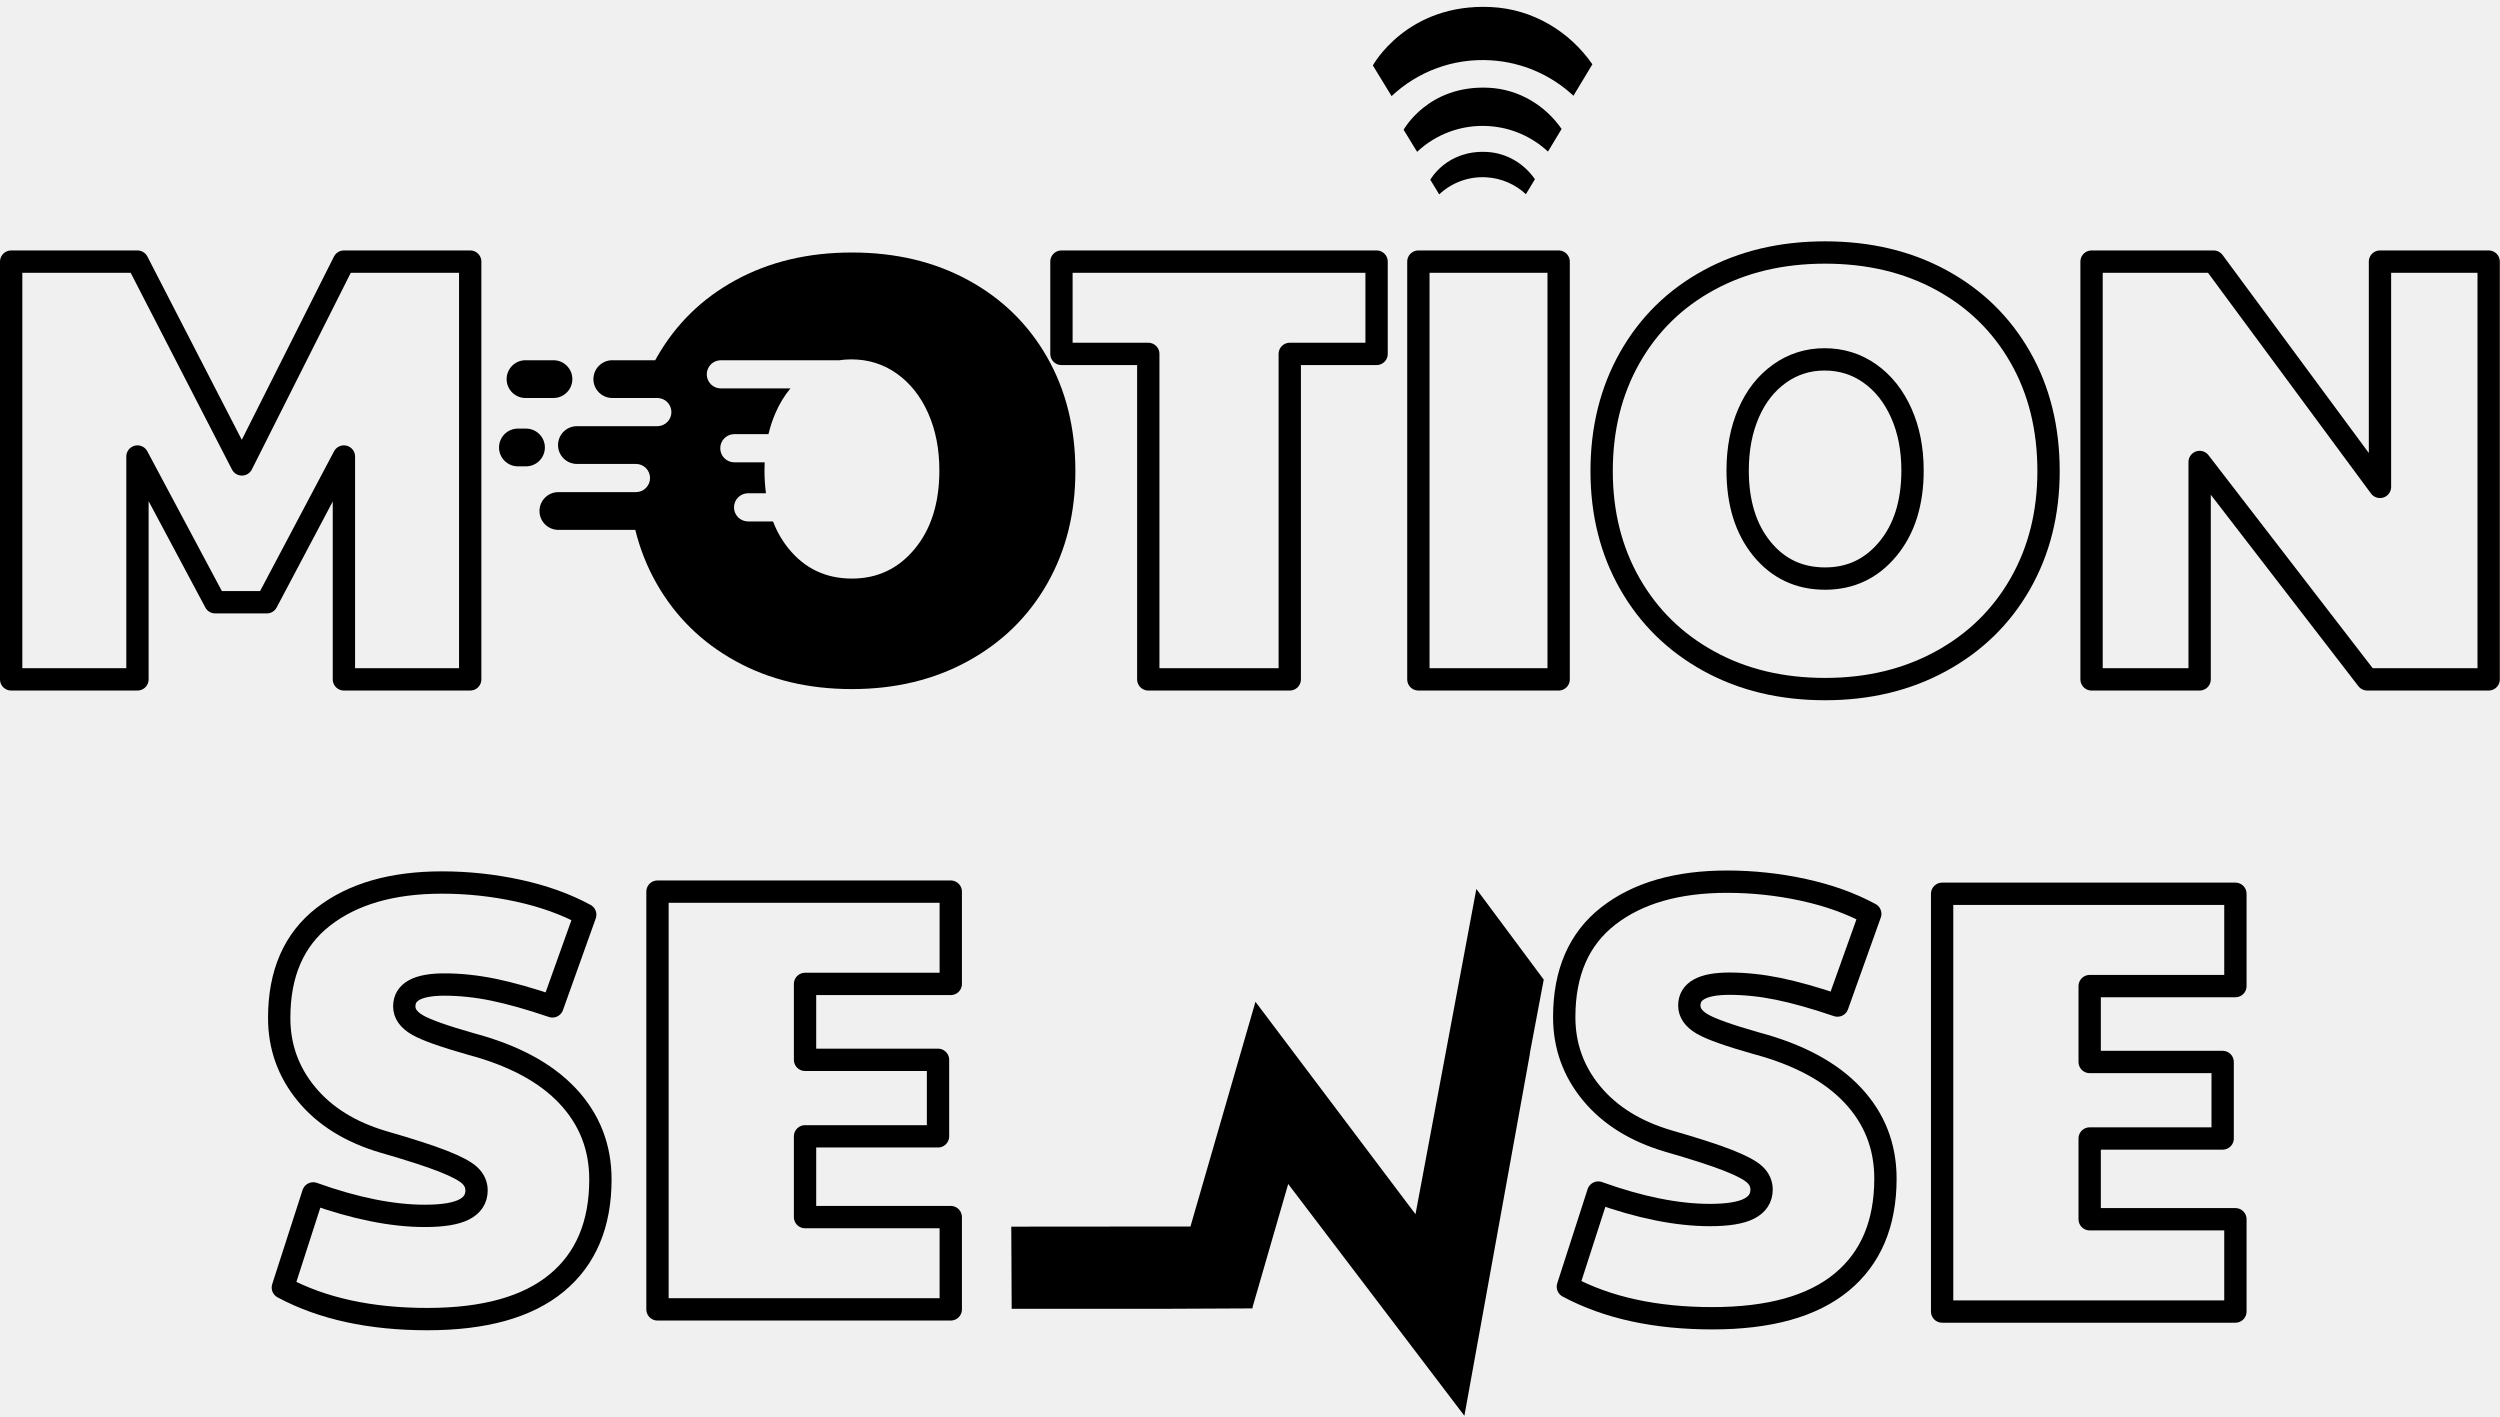
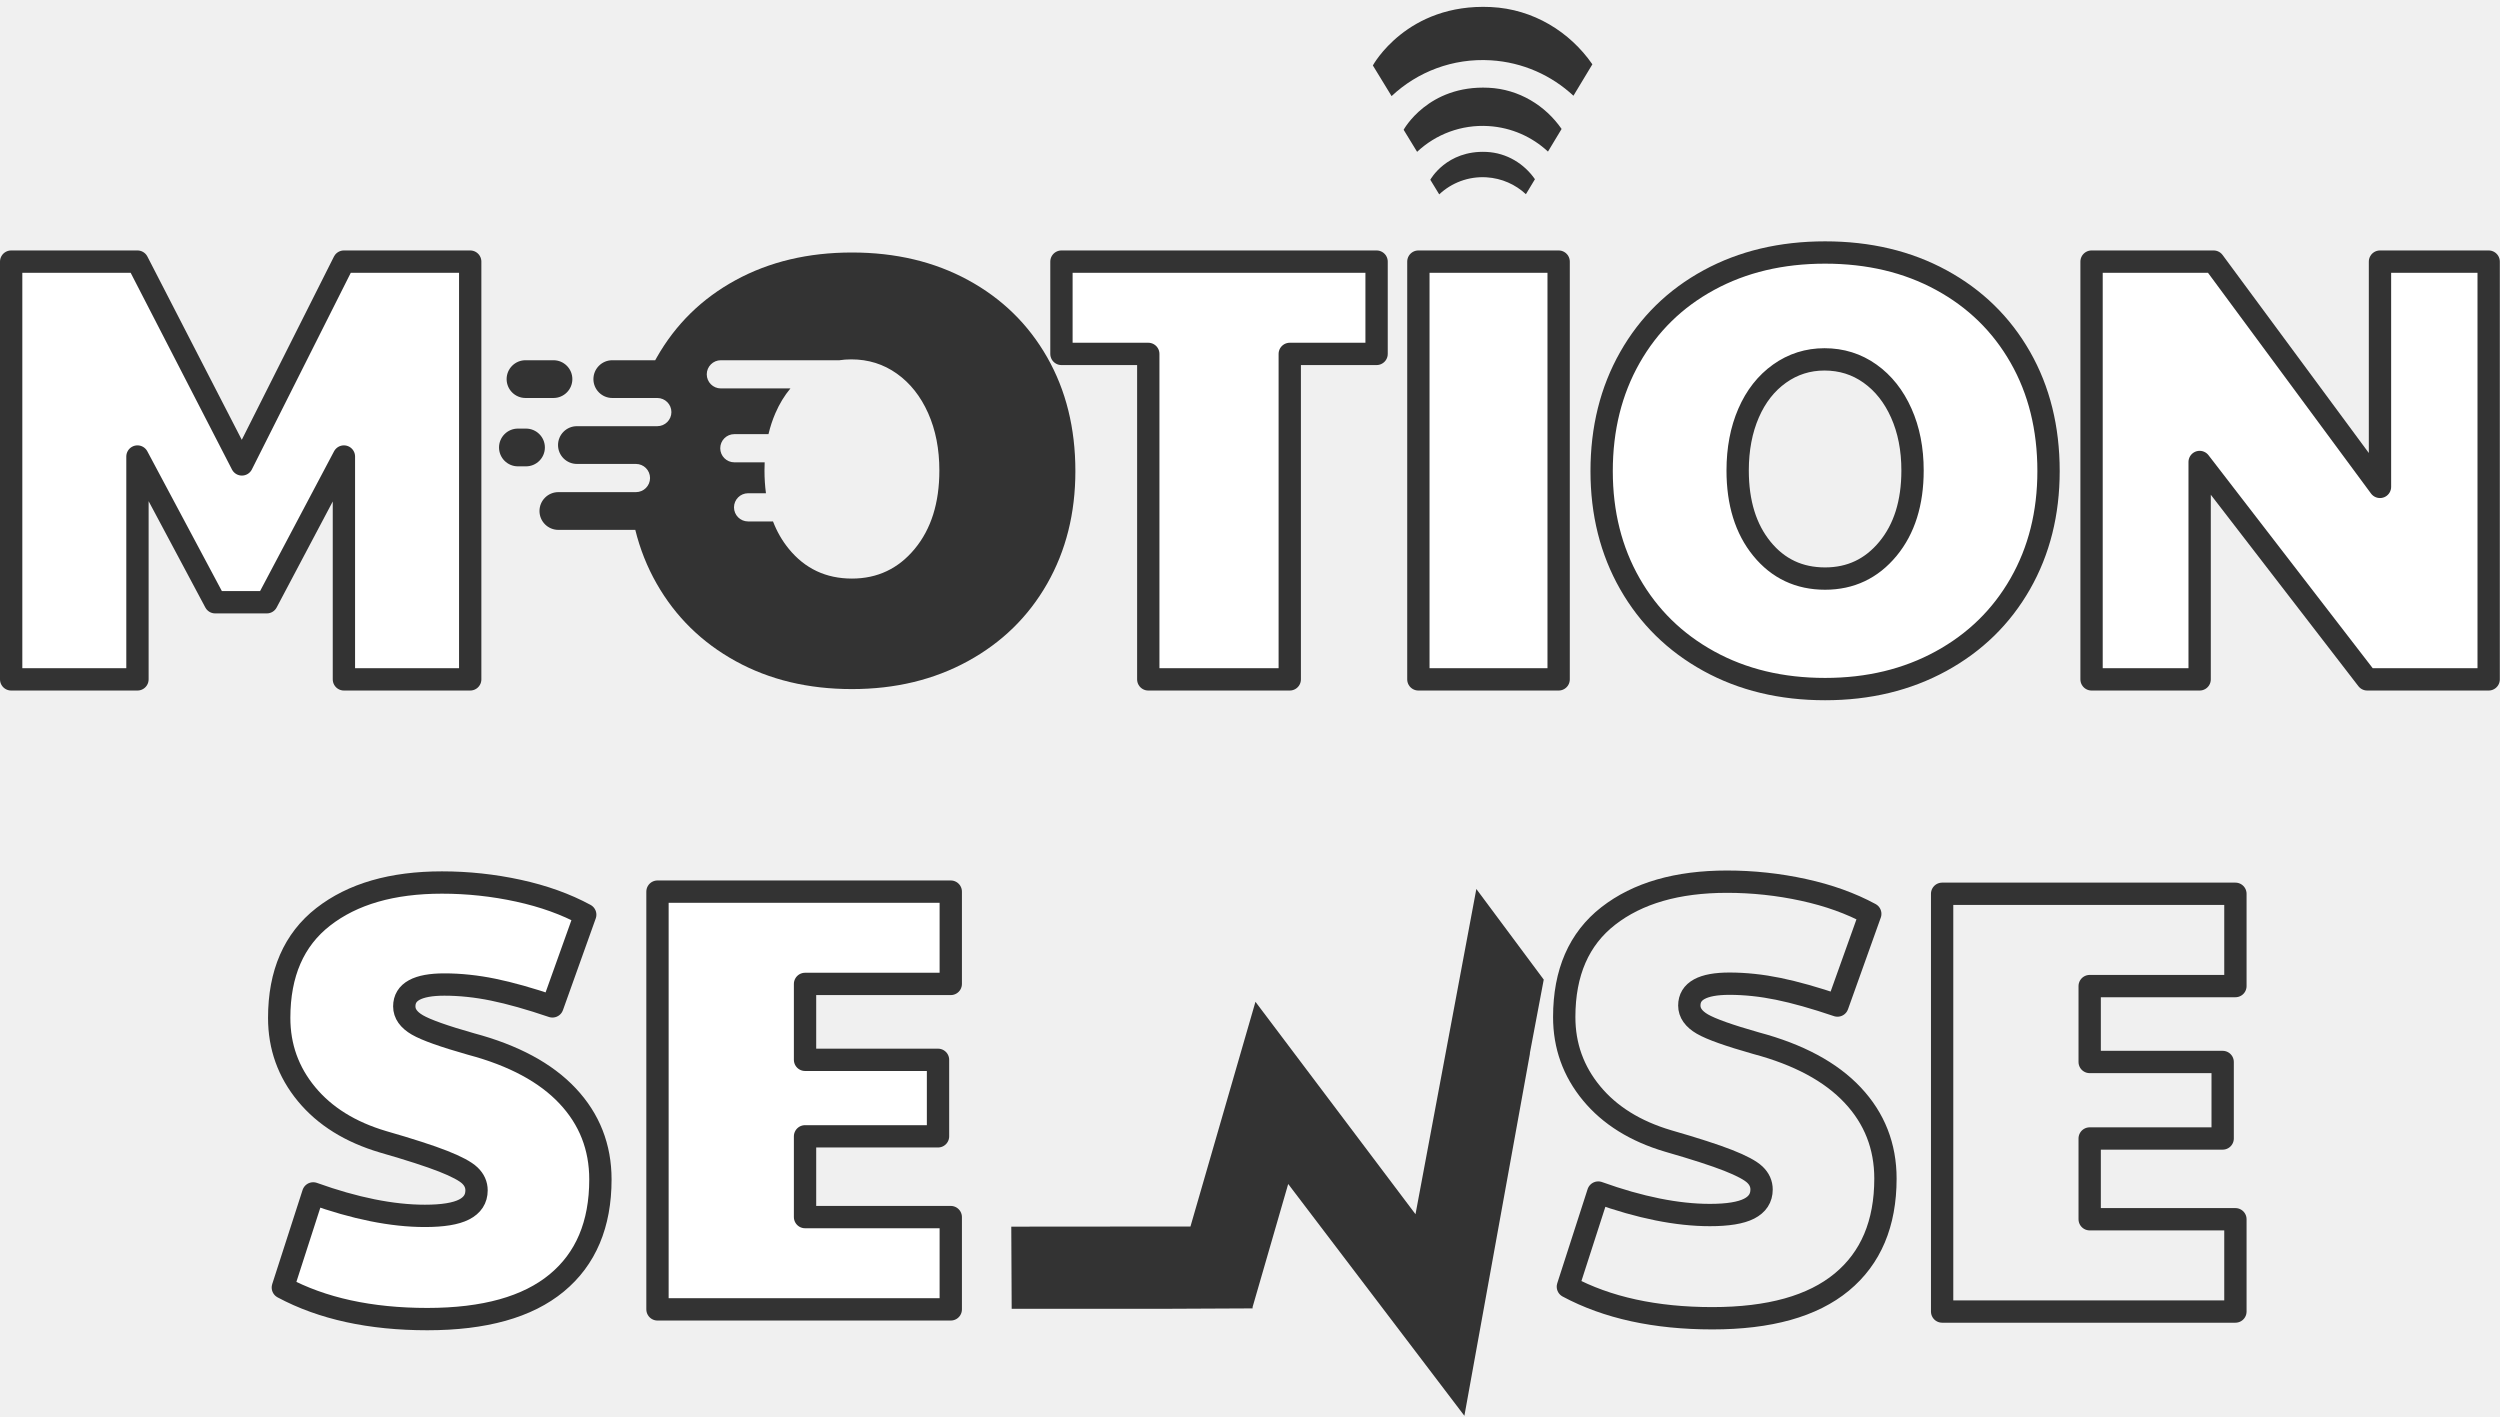
<svg xmlns="http://www.w3.org/2000/svg" width="100%" height="100%" viewBox="0 0 1400 793" version="1.1" xml:space="preserve" style="fill-rule:evenodd;clip-rule:evenodd;stroke-linejoin:round;stroke-miterlimit:1.414;">
  <g>
-     <path d="M6.25,146.503l70.727,-0l58.486,113.571l57.126,-113.571l70.727,-0l0,233.944l-70.727,-0l0,-124.793l-43.184,81.608l-28.903,0l-43.525,-81.608l0,124.793l-70.727,-0l-0,-233.944Z" style="fill:none;fill-rule:nonzero;stroke:#000;stroke-width:12.5px;" />
-     <path d="M643.036,198.188l-48.625,-0l-0,-51.685l176.478,-0l-0,51.685l-48.625,-0l-0,182.259l-79.228,-0l-0,-182.259Z" style="fill:none;fill-rule:nonzero;stroke:#000;stroke-width:12.5px;" />
-     <rect x="794.291" y="146.503" width="78.548" height="233.944" style="fill:none;fill-rule:nonzero;stroke:#000;stroke-width:12.5px;" />
-     <path d="M1022.05,385.887c-24.482,0 -46.188,-5.214 -65.117,-15.641c-18.928,-10.428 -33.663,-24.88 -44.204,-43.355c-10.541,-18.475 -15.812,-39.501 -15.812,-63.076c0,-23.803 5.271,-44.998 15.812,-63.587c10.541,-18.588 25.276,-33.04 44.204,-43.354c18.929,-10.315 40.635,-15.472 65.117,-15.472c24.483,0 46.188,5.157 65.117,15.472c18.928,10.314 33.663,24.709 44.204,43.184c10.541,18.475 15.812,39.728 15.812,63.757c-0,23.575 -5.271,44.601 -15.812,63.076c-10.541,18.475 -25.332,32.927 -44.374,43.355c-19.042,10.427 -40.691,15.641 -64.947,15.641Zm0,-61.886c14.282,-0 26.013,-5.554 35.194,-16.662c9.181,-11.108 13.771,-25.729 13.771,-43.864c0,-12.015 -2.097,-22.726 -6.291,-32.134c-4.193,-9.407 -10.031,-16.775 -17.511,-22.102c-7.481,-5.327 -15.982,-7.991 -25.503,-7.991c-9.294,0 -17.682,2.664 -25.162,7.991c-7.481,5.327 -13.262,12.695 -17.342,22.102c-4.081,9.408 -6.121,20.119 -6.121,32.134c0,18.135 4.534,32.756 13.601,43.864c9.068,11.108 20.856,16.662 35.364,16.662Z" style="fill:none;fill-rule:nonzero;stroke:#000;stroke-width:12.5px;" />
-     <path d="M1171.27,146.503l68.347,-0l93.17,126.153l-0,-126.153l60.866,-0l0,233.944l-68.007,-0l-93.85,-121.733l0,121.733l-60.526,-0l0,-233.944Z" style="fill:none;fill-rule:nonzero;stroke:#000;stroke-width:12.5px;" />
+     <path d="M6.25,146.503L76.977,146.503L135.463,260.074L192.589,146.503L263.316,146.503L263.316,380.447L192.589,380.447L192.589,255.654L149.405,337.262L120.502,337.262L76.977,255.654L76.977,380.447L6.25,380.447L6.25,146.503Z" style="fill:white;fill-rule:nonzero;stroke:rgb(51,51,51);stroke-width:12.5px;" />
+     <path d="M643.036,198.188L594.411,198.188L594.411,146.503L770.889,146.503L770.889,198.188L722.264,198.188L722.264,380.447L643.036,380.447L643.036,198.188Z" style="fill:white;fill-rule:nonzero;stroke:rgb(51,51,51);stroke-width:12.5px;" />
+     <rect x="794.291" y="146.503" width="78.548" height="233.944" style="fill:white;stroke:rgb(51,51,51);stroke-width:12.5px;" />
+     <path d="M1022.05,385.887C997.568,385.887 975.862,380.673 956.933,370.246C938.005,359.818 923.27,345.366 912.729,326.891C902.188,308.416 896.917,287.39 896.917,263.815C896.917,240.012 902.188,218.817 912.729,200.228C923.27,181.64 938.005,167.188 956.933,156.874C975.862,146.559 997.568,141.402 1022.05,141.402C1046.53,141.402 1068.24,146.559 1087.17,156.874C1106.1,167.188 1120.83,181.583 1131.37,200.058C1141.91,218.533 1147.18,239.786 1147.18,263.815C1147.18,287.39 1141.91,308.416 1131.37,326.891C1120.83,345.366 1106.04,359.818 1087,370.246C1067.95,380.673 1046.31,385.887 1022.05,385.887ZM1022.05,324.001C1036.33,324.001 1048.06,318.447 1057.24,307.339C1066.42,296.231 1071.02,281.61 1071.02,263.475C1071.02,251.46 1068.92,240.749 1064.72,231.341C1060.53,221.934 1054.69,214.566 1047.21,209.239C1039.73,203.912 1031.23,201.248 1021.71,201.248C1012.42,201.248 1004.03,203.912 996.548,209.239C989.067,214.566 983.286,221.934 979.206,231.341C975.125,240.749 973.085,251.46 973.085,263.475C973.085,281.61 977.619,296.231 986.686,307.339C995.754,318.447 1007.54,324.001 1022.05,324.001Z" style="fill:white;fill-rule:nonzero;stroke:rgb(51,51,51);stroke-width:12.5px;" />
+     <path d="M1171.27,146.503L1239.62,146.503L1332.79,272.656L1332.79,146.503L1393.65,146.503L1393.65,380.447L1325.65,380.447L1231.8,258.714L1231.8,380.447L1171.27,380.447L1171.27,146.503Z" style="fill:white;fill-rule:nonzero;stroke:rgb(51,51,51);stroke-width:12.5px;" />
  </g>
-   <path d="M805.963,108.848l-4.995,-8.182c-0,0 9.029,-16.651 31.5,-15.59c11.334,0.534 21.093,6.626 27.097,15.287l-5.057,8.391c-5.82,-5.419 -13.486,-8.931 -22.04,-9.458c-10.171,-0.627 -19.614,3.087 -26.505,9.552Z" />
+   <path d="M805.963,108.848L800.968,100.666C800.968,100.666 809.997,84.015 832.468,85.076C843.802,85.61 853.561,91.702 859.565,100.363L854.508,108.754C848.688,103.335 841.022,99.823 832.468,99.296C822.297,98.669 812.854,102.383 805.963,108.848Z" style="fill:rgb(51,51,51);" />
  <g>
    <g>
-       <path d="M239.319,738.694c-31.963,-0 -58.939,-5.894 -80.928,-17.682l17.002,-52.705c23.349,8.387 44.204,12.581 62.566,12.581c9.974,0 17.285,-1.19 21.932,-3.57c4.647,-2.381 6.971,-5.951 6.971,-10.711c-0,-3.174 -1.247,-5.951 -3.74,-8.331c-2.494,-2.381 -7.481,-5.044 -14.962,-7.991c-7.481,-2.947 -18.702,-6.574 -33.663,-10.881c-18.362,-5.441 -32.644,-14.338 -42.845,-26.693c-10.201,-12.355 -15.301,-26.579 -15.301,-42.674c-0,-24.936 8.217,-43.808 24.652,-56.616c16.435,-12.808 38.594,-19.212 66.477,-19.212c14.508,-0 28.79,1.53 42.844,4.59c14.055,3.061 26.523,7.538 37.404,13.432l-18.362,51.345c-12.694,-4.307 -23.745,-7.424 -33.153,-9.351c-9.408,-1.927 -18.532,-2.89 -27.373,-2.89c-14.961,-0 -22.442,4.08 -22.442,12.241c-0,4.08 2.437,7.537 7.311,10.371c4.873,2.834 14.904,6.404 30.093,10.711c23.802,6.347 41.824,16.038 54.065,29.073c12.241,13.035 18.362,28.62 18.362,46.755c0,25.163 -8.161,44.488 -24.482,57.976c-16.322,13.488 -40.465,20.232 -72.428,20.232Z" style="fill:none;fill-rule:nonzero;stroke:#000;stroke-width:12.5px;" />
-       <path d="M368.192,499.309l164.237,0l0,51.686l-81.608,-0l-0,42.504l74.467,0l0,42.844l-74.467,0l-0,45.225l81.608,0l0,51.685l-164.237,0l0,-233.944Z" style="fill:none;fill-rule:nonzero;stroke:#000;stroke-width:12.5px;" />
+       <path d="M239.319,738.694C207.356,738.694 180.38,732.8 158.391,721.012L175.393,668.307C198.742,676.694 219.597,680.888 237.959,680.888C247.933,680.888 255.244,679.698 259.891,677.318C264.538,674.937 266.862,671.367 266.862,666.607C266.862,663.433 265.615,660.656 263.122,658.276C260.628,655.895 255.641,653.232 248.16,650.285C240.679,647.338 229.458,643.711 214.497,639.404C196.135,633.963 181.853,625.066 171.652,612.711C161.451,600.356 156.351,586.132 156.351,570.037C156.351,545.101 164.568,526.229 181.003,513.421C197.438,500.613 219.597,494.209 247.48,494.209C261.988,494.209 276.27,495.739 290.324,498.799C304.379,501.86 316.847,506.337 327.728,512.231L309.366,563.576C296.672,559.269 285.621,556.152 276.213,554.225C266.805,552.298 257.681,551.335 248.84,551.335C233.879,551.335 226.398,555.415 226.398,563.576C226.398,567.656 228.835,571.113 233.709,573.947C238.582,576.781 248.613,580.351 263.802,584.658C287.604,591.005 305.626,600.696 317.867,613.731C330.108,626.766 336.229,642.351 336.229,660.486C336.229,685.649 328.068,704.974 311.747,718.462C295.425,731.95 271.282,738.694 239.319,738.694Z" style="fill:white;fill-rule:nonzero;stroke:rgb(51,51,51);stroke-width:12.5px;" />
+       <path d="M368.192,499.309L532.429,499.309L532.429,550.995L450.821,550.995L450.821,593.499L525.288,593.499L525.288,636.343L450.821,636.343L450.821,681.568L532.429,681.568L532.429,733.253L368.192,733.253L368.192,499.309Z" style="fill:white;fill-rule:nonzero;stroke:rgb(51,51,51);stroke-width:12.5px;" />
    </g>
    <g>
-       <path d="M958.937,738.224c-31.963,0 -58.939,-5.894 -80.928,-17.681l17.002,-52.706c23.349,8.388 44.204,12.581 62.566,12.581c9.975,0 17.285,-1.19 21.933,-3.57c4.647,-2.38 6.97,-5.951 6.97,-10.711c0,-3.174 -1.246,-5.951 -3.74,-8.331c-2.494,-2.38 -7.481,-5.044 -14.962,-7.991c-7.48,-2.947 -18.702,-6.574 -33.663,-10.881c-18.362,-5.44 -32.643,-14.338 -42.844,-26.693c-10.201,-12.354 -15.302,-26.579 -15.302,-42.674c0,-24.936 8.218,-43.808 24.653,-56.616c16.435,-12.808 38.593,-19.212 66.476,-19.212c14.508,0 28.79,1.53 42.845,4.591c14.054,3.06 26.522,7.537 37.404,13.431l-18.362,51.345c-12.695,-4.307 -23.746,-7.424 -33.154,-9.351c-9.407,-1.926 -18.532,-2.89 -27.373,-2.89c-14.961,0 -22.442,4.081 -22.442,12.241c0,4.081 2.437,7.538 7.311,10.371c4.874,2.834 14.905,6.404 30.093,10.712c23.802,6.347 41.824,16.038 54.066,29.073c12.241,13.034 18.361,28.619 18.361,46.754c0,25.163 -8.16,44.488 -24.482,57.976c-16.322,13.488 -40.464,20.232 -72.428,20.232Z" style="fill:none;fill-rule:nonzero;stroke:#000;stroke-width:12.5px;" />
-       <path d="M1087.59,500.519l164.236,0l0,51.686l-81.608,-0l-0,42.504l74.468,-0l-0,42.844l-74.468,0l-0,45.225l81.608,-0l0,51.685l-164.236,0l-0,-233.944Z" style="fill:none;fill-rule:nonzero;stroke:#000;stroke-width:12.5px;" />
+       <path d="M958.937,738.224C926.974,738.224 899.998,732.33 878.009,720.543L895.011,667.837C918.36,676.225 939.215,680.418 957.577,680.418C967.552,680.418 974.862,679.228 979.51,676.848C984.157,674.468 986.48,670.897 986.48,666.137C986.48,662.963 985.234,660.186 982.74,657.806C980.246,655.426 975.259,652.762 967.778,649.815C960.298,646.868 949.076,643.241 934.115,638.934C915.753,633.494 901.472,624.596 891.271,612.241C881.07,599.887 875.969,585.662 875.969,569.567C875.969,544.631 884.187,525.759 900.622,512.951C917.057,500.143 939.215,493.739 967.098,493.739C981.606,493.739 995.888,495.269 1009.94,498.33C1024,501.39 1036.46,505.867 1047.35,511.761L1028.99,563.106C1016.29,558.799 1005.24,555.682 995.831,553.755C986.424,551.829 977.299,550.865 968.458,550.865C953.497,550.865 946.016,554.946 946.016,563.106C946.016,567.187 948.453,570.644 953.327,573.477C958.201,576.311 968.232,579.881 983.42,584.189C1007.22,590.536 1025.24,600.227 1037.49,613.262C1049.73,626.296 1055.85,641.881 1055.85,660.016C1055.85,685.179 1047.69,704.504 1031.37,717.992C1015.04,731.48 990.901,738.224 958.937,738.224Z" style="fill:none;fill-rule:nonzero;stroke:rgb(51,51,51);stroke-width:12.5px;" />
+       <path d="M1087.59,500.519L1251.83,500.519L1251.83,552.205L1170.22,552.205L1170.22,594.709L1244.69,594.709L1244.69,637.553L1170.22,637.553L1170.22,682.778L1251.83,682.778L1251.83,734.463L1087.59,734.463L1087.59,500.519Z" style="fill:none;fill-rule:nonzero;stroke:rgb(51,51,51);stroke-width:12.5px;" />
    </g>
  </g>
  <g>
-     <path d="M320.52,212.303c0,-5.834 -4.736,-10.571 -10.57,-10.571l-15.672,0c-5.834,0 -10.57,4.737 -10.57,10.571c-0,5.834 4.736,10.57 10.57,10.57l15.672,0c5.834,0 10.57,-4.736 10.57,-10.57Z" />
-     <path d="M305.134,250.582c0,-5.834 -4.736,-10.57 -10.57,-10.57l-4.538,-0c-5.834,-0 -10.57,4.736 -10.57,10.57c-0,5.834 4.736,10.571 10.57,10.571l4.538,-0c5.834,-0 10.57,-4.737 10.57,-10.571Z" />
-     <path d="M312.684,275.592l43.448,-0c4.357,-0 7.894,-3.538 7.894,-7.895c0,-4.357 -3.537,-7.894 -7.894,-7.894l-33.065,-0c-5.834,-0 -10.57,-4.737 -10.57,-10.571c-0,-5.834 4.736,-10.57 10.57,-10.57l45.027,-0c4.357,-0 7.894,-3.538 7.894,-7.895c0,-4.357 -3.537,-7.894 -7.894,-7.894l-25.208,0c-5.834,0 -10.571,-4.736 -10.571,-10.57c0,-5.834 4.737,-10.571 10.571,-10.571l24.033,0c0.276,-0.503 0.555,-1.004 0.839,-1.504c10.541,-18.588 25.275,-33.04 44.204,-43.354c18.929,-10.315 40.634,-15.472 65.117,-15.472c24.482,0 46.188,5.157 65.116,15.472c18.929,10.314 33.664,24.709 44.205,43.184c10.541,18.475 15.812,39.728 15.812,63.757c-0,23.575 -5.271,44.601 -15.812,63.076c-10.541,18.475 -25.333,32.927 -44.375,43.355c-19.042,10.427 -40.69,15.641 -64.946,15.641c-24.483,0 -46.188,-5.214 -65.117,-15.641c-18.929,-10.428 -33.663,-24.88 -44.204,-43.355c-5.365,-9.402 -9.364,-19.465 -11.999,-30.188c-0.262,0.019 -0.526,0.029 -0.793,0.029l-42.282,0c-5.834,0 -10.57,-4.736 -10.57,-10.57c-0,-5.834 4.736,-10.57 10.57,-10.57Zm106.248,0.629c-4.358,0 -7.894,3.538 -7.894,7.894c-0,4.357 3.537,7.895 7.894,7.895l13.463,-0c0.164,-0 0.327,-0.005 0.488,-0.015c2.19,5.699 5.134,10.814 8.832,15.344c9.068,11.108 20.856,16.662 35.364,16.662c14.281,-0 26.012,-5.554 35.193,-16.662c9.181,-11.108 13.772,-25.729 13.772,-43.864c-0,-12.015 -2.097,-22.726 -6.291,-32.134c-4.194,-9.407 -10.031,-16.775 -17.512,-22.102c-7.48,-5.327 -15.981,-7.991 -25.502,-7.991c-2.353,0 -4.648,0.171 -6.884,0.512c-0.221,-0.018 -0.444,-0.028 -0.671,-0.028l-65.504,0c-4.358,0.001 -7.895,3.538 -7.895,7.895c0,4.356 3.537,7.894 7.895,7.894l38.954,0c-3.327,3.974 -6.127,8.581 -8.4,13.82c-1.614,3.721 -2.908,7.646 -3.884,11.776l-19.12,0c-4.358,0.001 -7.894,3.538 -7.894,7.894c-0,4.357 3.536,7.894 7.894,7.895l16.985,-0c-0.068,1.502 -0.101,3.024 -0.101,4.569c-0,4.461 0.274,8.709 0.823,12.746l-10.005,-0Z" />
+     <path d="M320.52,212.303C320.52,206.469 315.784,201.732 309.95,201.732L294.278,201.732C288.444,201.732 283.708,206.469 283.708,212.303C283.708,218.137 288.444,222.873 294.278,222.873L309.95,222.873C315.784,222.873 320.52,218.137 320.52,212.303Z" style="fill:rgb(51,51,51);" />
+     <path d="M305.134,250.582C305.134,244.748 300.398,240.012 294.564,240.012L290.026,240.012C284.192,240.012 279.456,244.748 279.456,250.582C279.456,256.416 284.192,261.153 290.026,261.153L294.564,261.153C300.398,261.153 305.134,256.416 305.134,250.582Z" style="fill:rgb(51,51,51);" />
+     <path d="M312.684,275.592L356.132,275.592C360.489,275.592 364.026,272.054 364.026,267.697C364.026,263.34 360.489,259.803 356.132,259.803L323.067,259.803C317.233,259.803 312.497,255.066 312.497,249.232C312.497,243.398 317.233,238.662 323.067,238.662L368.094,238.662C372.451,238.662 375.988,235.124 375.988,230.767C375.988,226.41 372.451,222.873 368.094,222.873L342.886,222.873C337.052,222.873 332.315,218.137 332.315,212.303C332.315,206.469 337.052,201.732 342.886,201.732L366.919,201.732C367.195,201.229 367.474,200.728 367.758,200.228C378.299,181.64 393.033,167.188 411.962,156.874C430.891,146.559 452.596,141.402 477.079,141.402C501.561,141.402 523.267,146.559 542.195,156.874C561.124,167.188 575.859,181.583 586.4,200.058C596.941,218.533 602.212,239.786 602.212,263.815C602.212,287.39 596.941,308.416 586.4,326.891C575.859,345.366 561.067,359.818 542.025,370.246C522.983,380.673 501.335,385.887 477.079,385.887C452.596,385.887 430.891,380.673 411.962,370.246C393.033,359.818 378.299,345.366 367.758,326.891C362.393,317.489 358.394,307.426 355.759,296.703C355.497,296.722 355.233,296.732 354.966,296.732L312.684,296.732C306.85,296.732 302.114,291.996 302.114,286.162C302.114,280.328 306.85,275.592 312.684,275.592ZM418.932,276.221C414.574,276.221 411.038,279.759 411.038,284.115C411.038,288.472 414.575,292.01 418.932,292.01L432.395,292.01C432.559,292.01 432.722,292.005 432.883,291.995C435.073,297.694 438.017,302.809 441.715,307.339C450.783,318.447 462.571,324.001 477.079,324.001C491.36,324.001 503.091,318.447 512.272,307.339C521.453,296.231 526.044,281.61 526.044,263.475C526.044,251.46 523.947,240.749 519.753,231.341C515.559,221.934 509.722,214.566 502.241,209.239C494.761,203.912 486.26,201.248 476.739,201.248C474.386,201.248 472.091,201.419 469.855,201.76C469.634,201.742 469.411,201.732 469.184,201.732L403.68,201.732C399.322,201.733 395.785,205.27 395.785,209.627C395.785,213.983 399.322,217.521 403.68,217.521L442.634,217.521C439.307,221.495 436.507,226.102 434.234,231.341C432.62,235.062 431.326,238.987 430.35,243.117L411.23,243.117C406.872,243.118 403.336,246.655 403.336,251.011C403.336,255.368 406.872,258.905 411.23,258.906L428.215,258.906C428.147,260.408 428.114,261.93 428.114,263.475C428.114,267.936 428.388,272.184 428.937,276.221L418.932,276.221Z" style="fill:rgb(51,51,51);" />
  </g>
-   <path d="M779.284,53.813l-10.481,-17.164c0,-0 18.942,-34.931 66.082,-32.707c23.776,1.122 44.249,13.901 56.844,32.07l-10.607,17.603c-12.21,-11.369 -28.292,-18.735 -46.237,-19.841c-21.336,-1.316 -41.146,6.476 -55.601,20.039Z" />
-   <path d="M793.576,85.027l-7.542,-12.352c0,-0 13.632,-25.138 47.556,-23.538c17.111,0.808 31.844,10.004 40.908,23.08l-7.633,12.667c-8.787,-8.181 -20.361,-13.482 -33.275,-14.278c-15.355,-0.947 -29.611,4.66 -40.014,14.421Z" />
-   <path d="M666.653,686.84l36.403,-125.837l89.625,118.956l34.073,-182.126l37.741,50.745l-7.807,41.36l0.099,-0.024l-36.731,202.924l-98.667,-129.806l-19.94,68.925l0.004,0.736l-0.217,0.001l-0.002,0.008l-47.913,0.222l-86.783,0.019l-0.221,-46.019l100.336,-0.084Z" />
+   <path d="M779.284,53.813L768.803,36.649C768.803,36.649 787.745,1.718 834.885,3.942C858.661,5.064 879.134,17.843 891.729,36.012L881.122,53.615C868.912,42.246 852.83,34.88 834.885,33.774C813.549,32.458 793.739,40.25 779.284,53.813Z" style="fill:rgb(51,51,51);" />
+   <path d="M793.576,85.027L786.034,72.675C786.034,72.675 799.666,47.537 833.59,49.137C850.701,49.945 865.434,59.141 874.498,72.217L866.865,84.884C858.078,76.703 846.504,71.402 833.59,70.606C818.235,69.659 803.979,75.266 793.576,85.027Z" style="fill:rgb(51,51,51);" />
+   <path d="M666.653,686.84L703.056,561.003L792.681,679.959L826.754,497.833L864.495,548.578L856.688,589.938L856.787,589.914L820.056,792.838L721.389,663.032L701.449,731.957L701.453,732.693L701.236,732.694L701.234,732.702L653.321,732.924L566.538,732.943L566.317,686.924L666.653,686.84Z" style="fill:rgb(51,51,51);" />
</svg>
